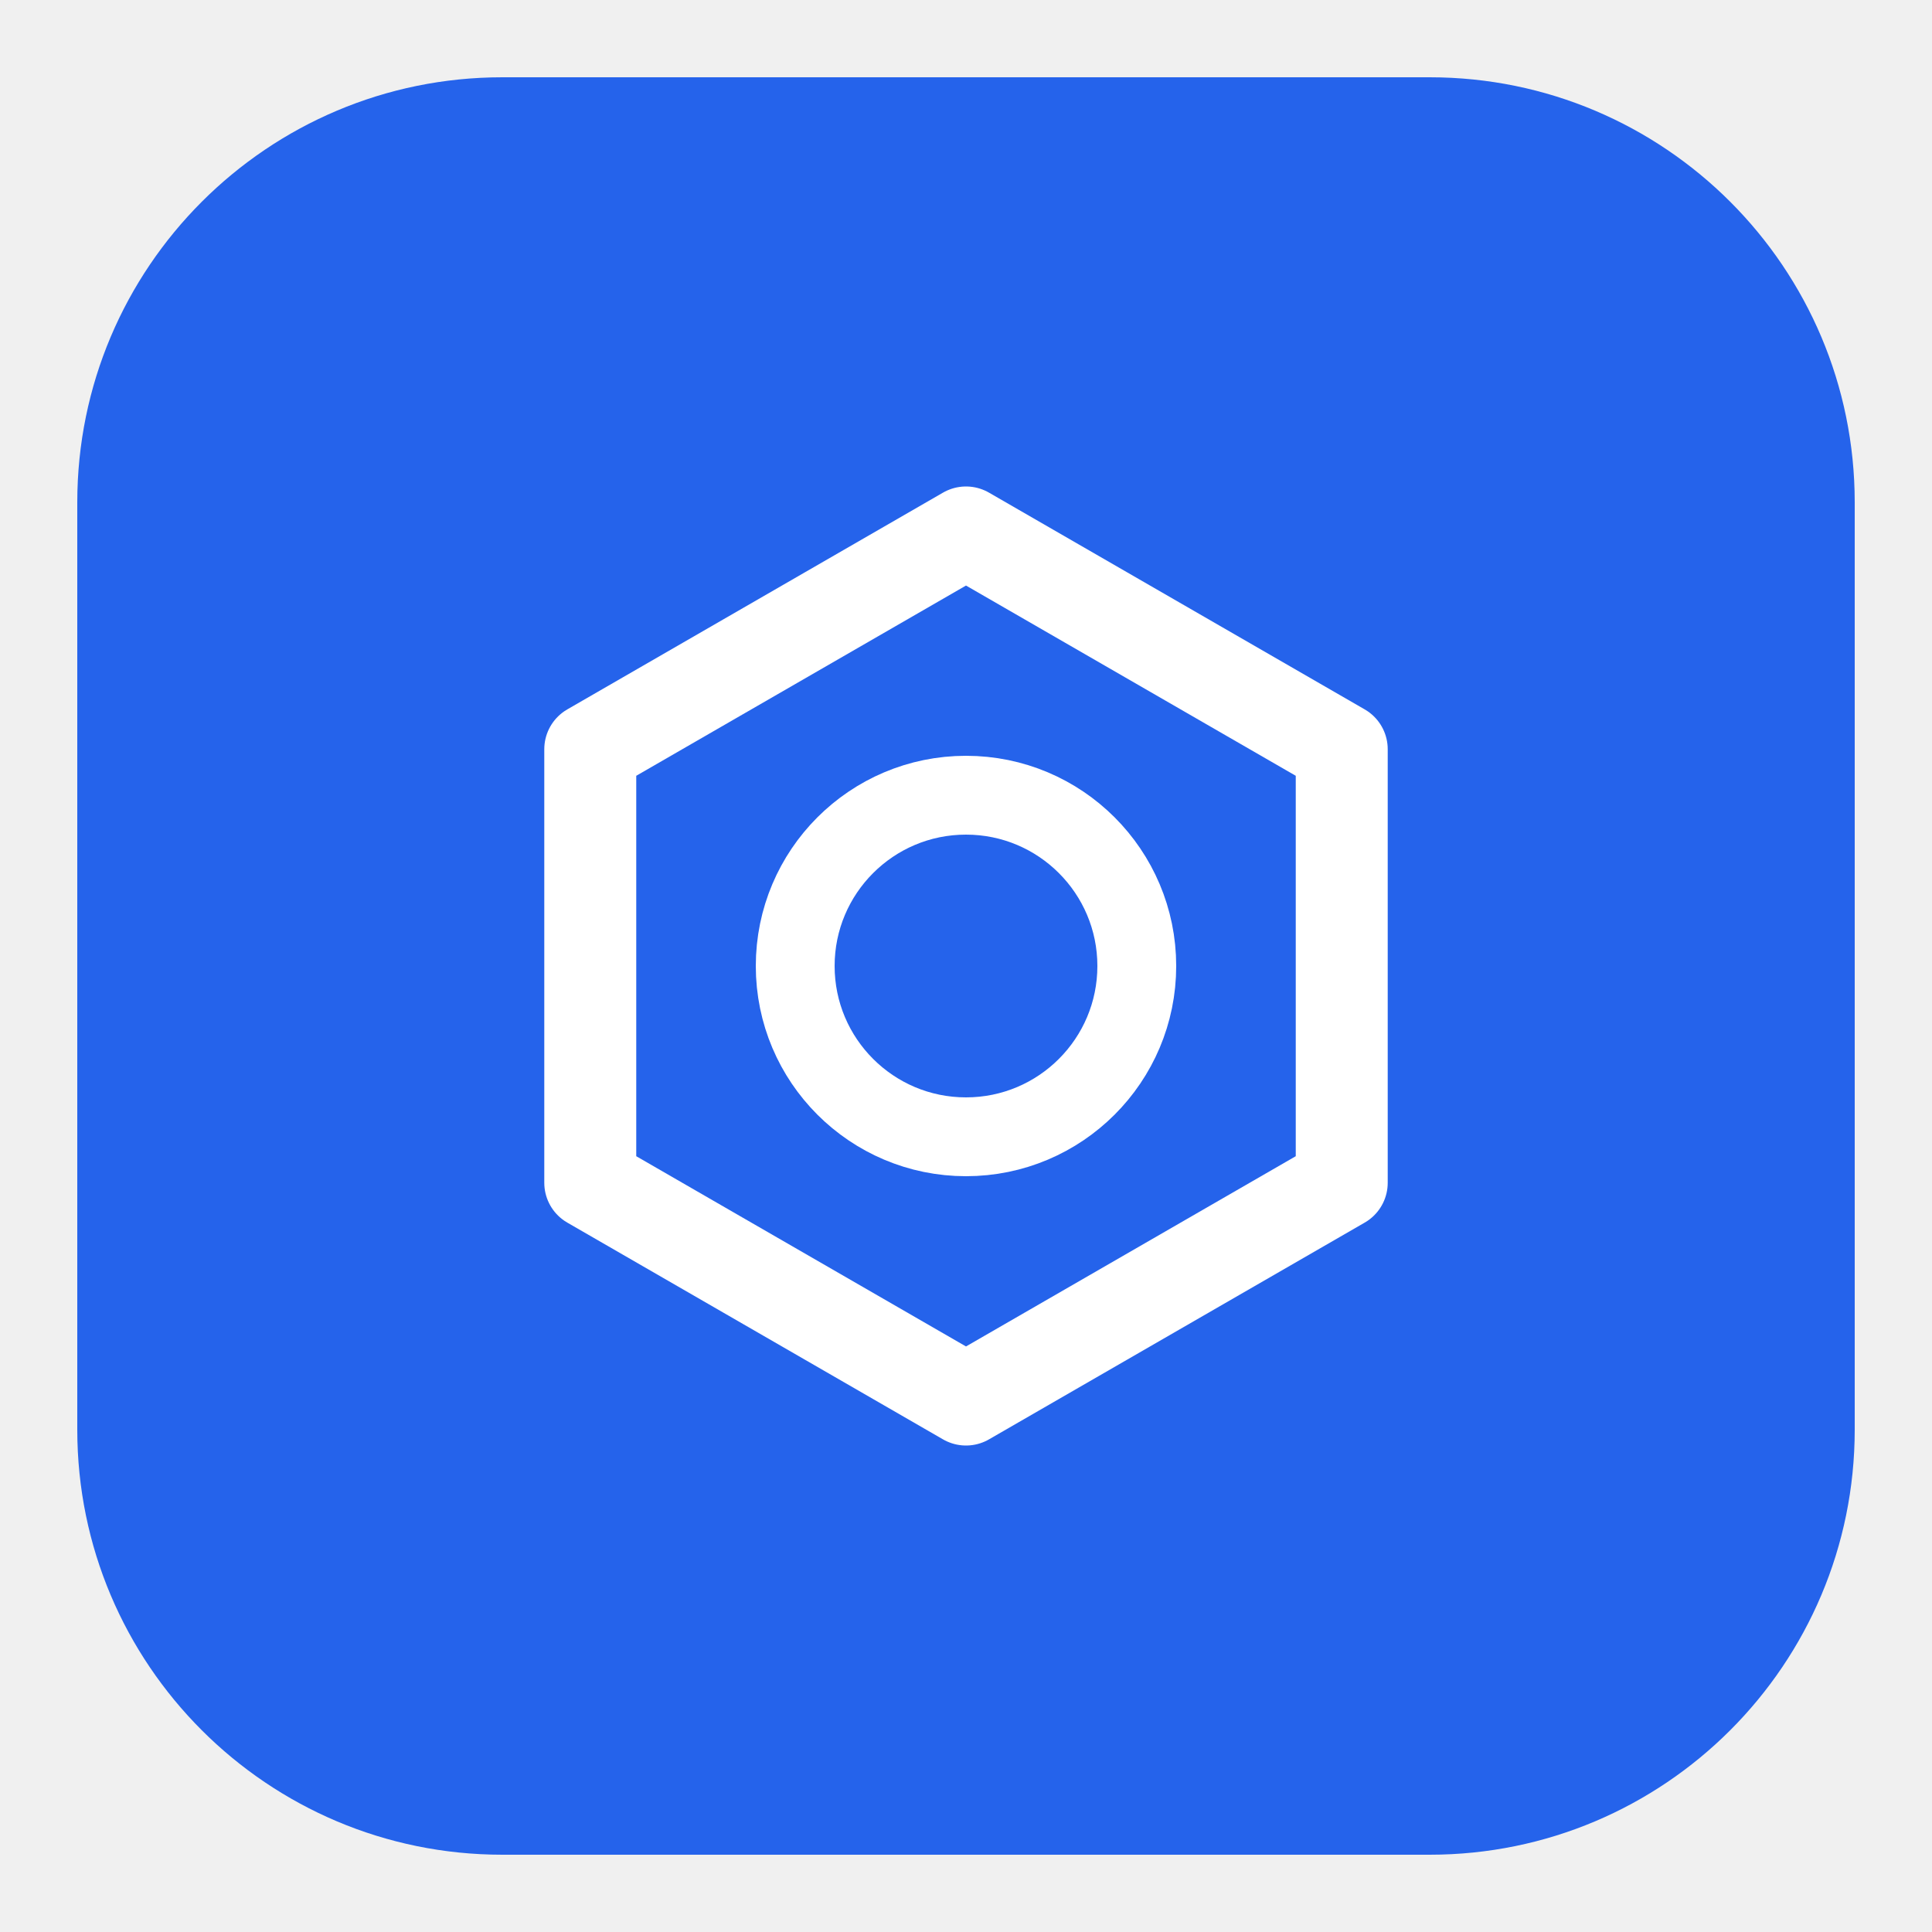
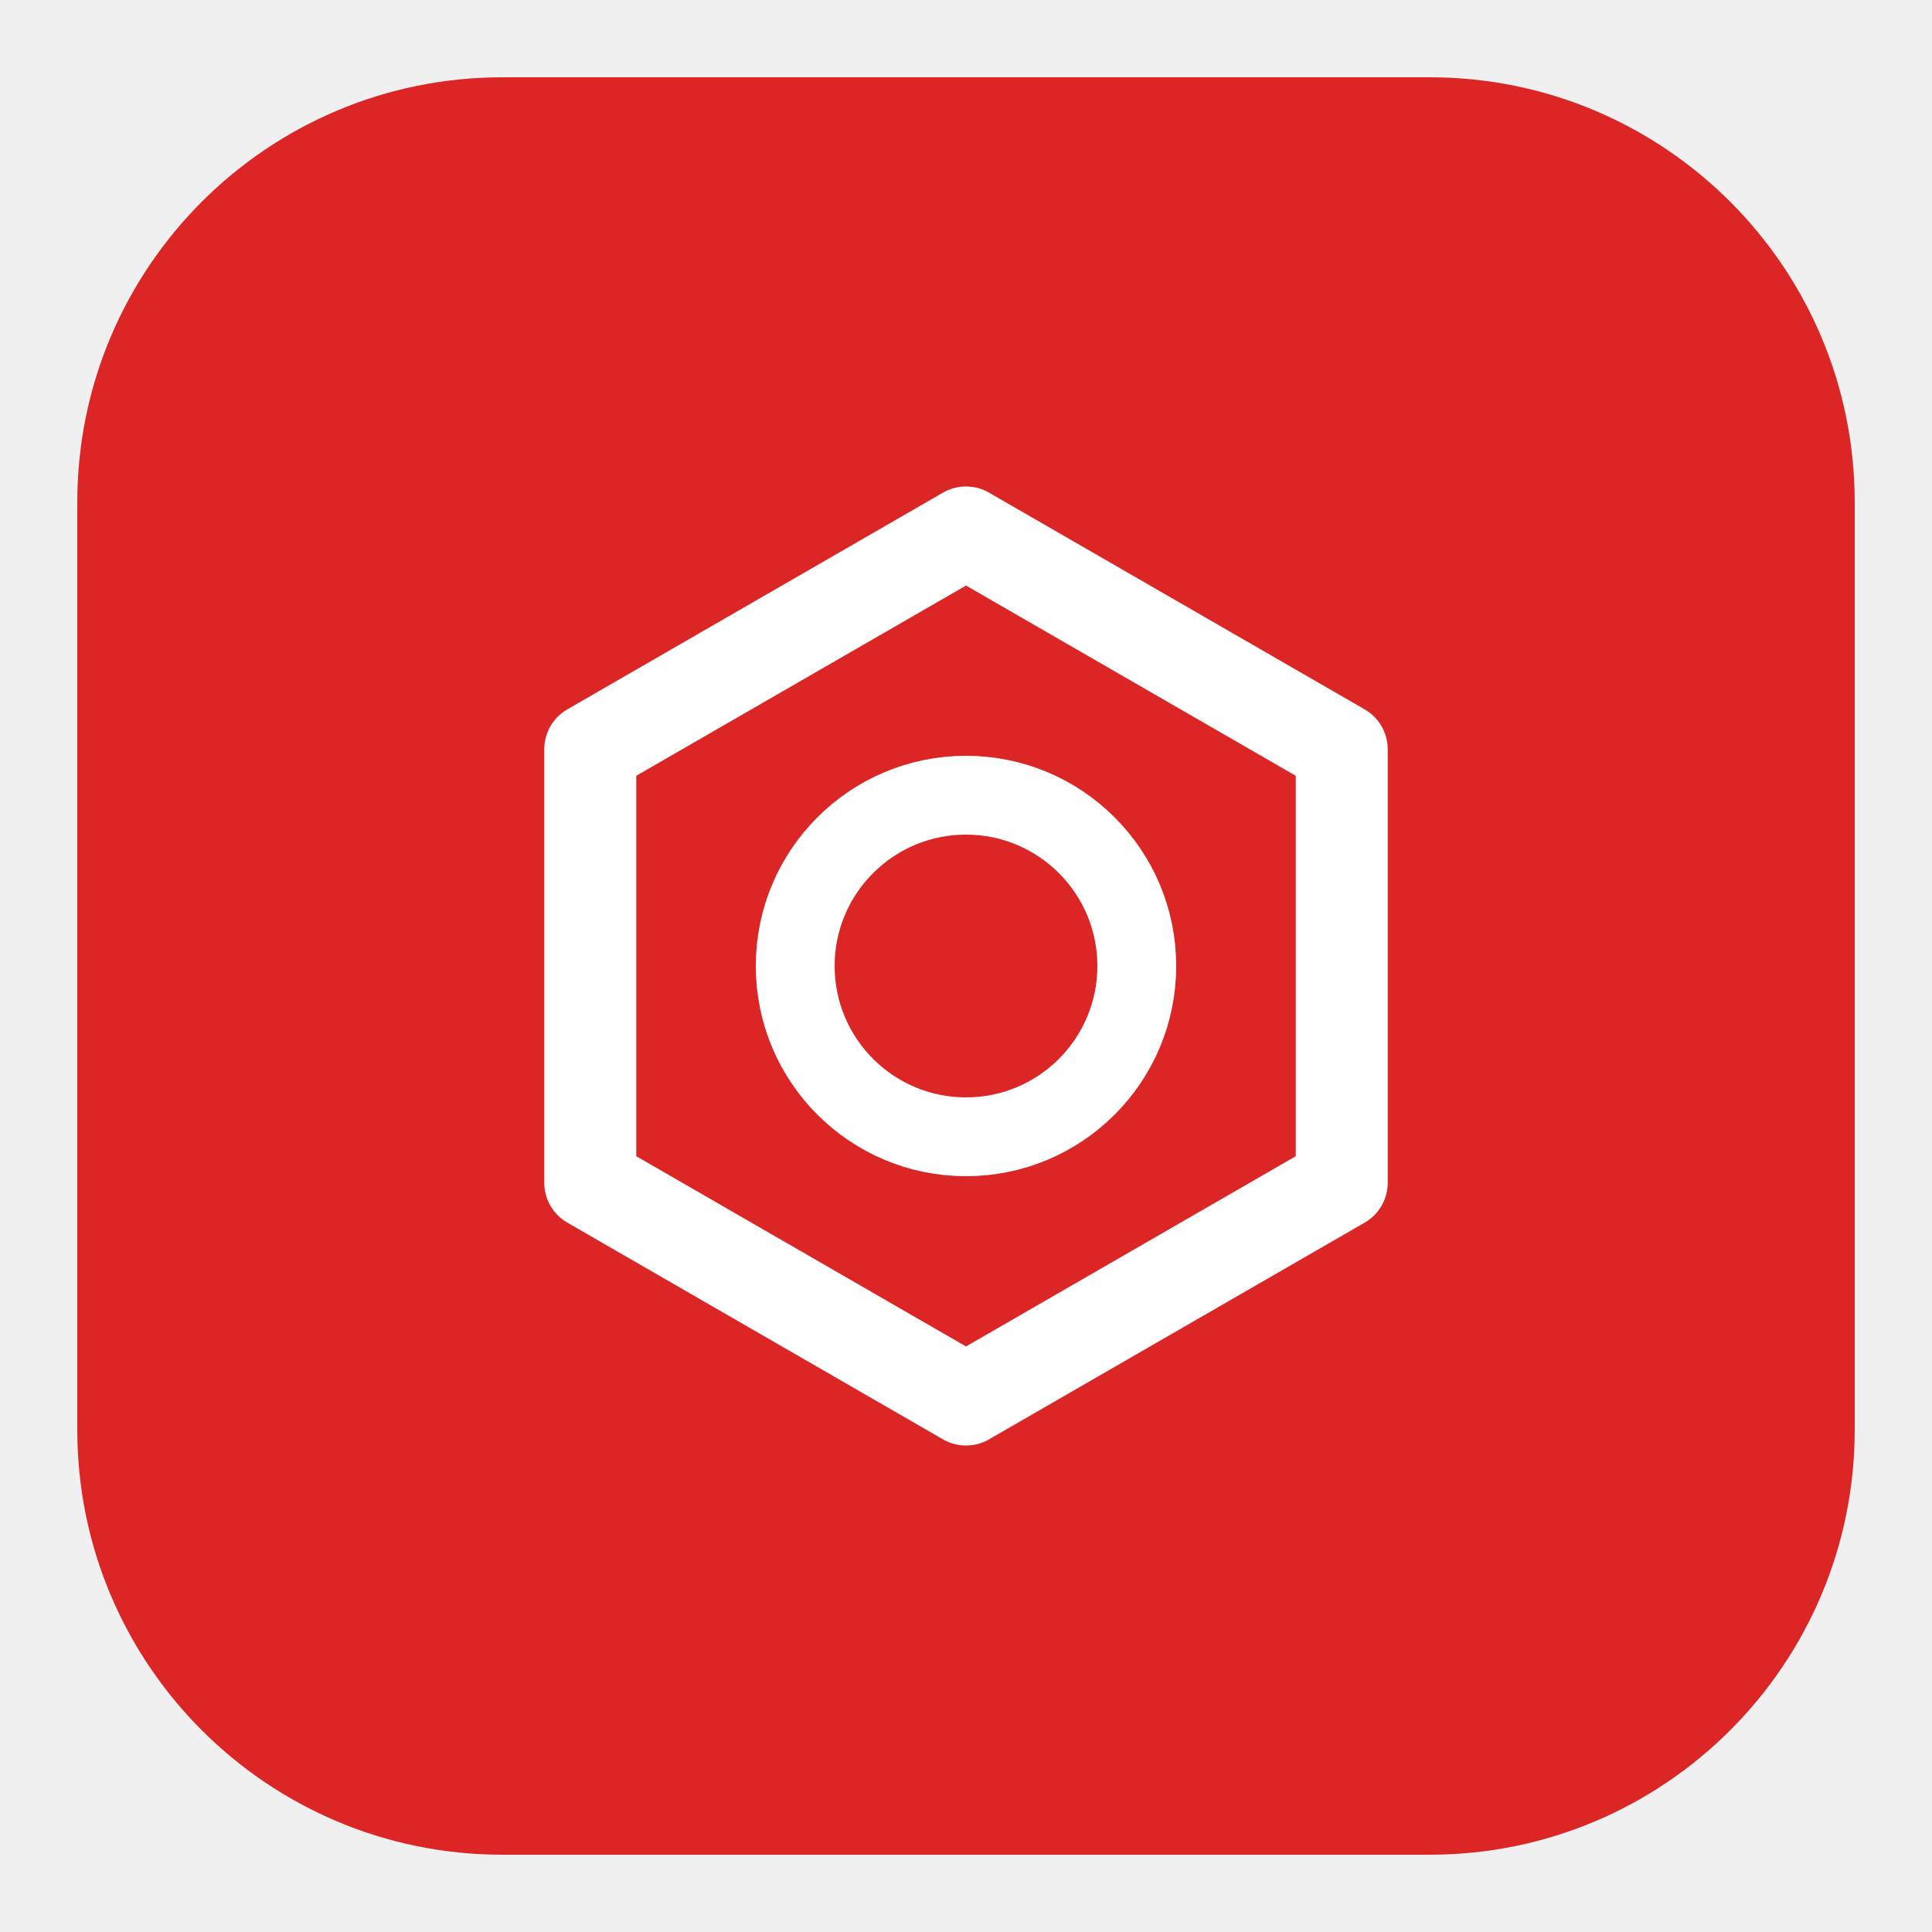
<svg xmlns="http://www.w3.org/2000/svg" viewBox="0 0 100 100">
-   <rect x="4" y="4" width="92" height="92" rx="22" fill="#2563EB" />
+   <rect x="4" y="4" width="92" height="92" rx="22" fill="#DC2626" />
  <g transform="translate(16,16) scale(0.68)">
    <polygon points="50.0,17.0 78.6,33.5 78.6,66.5 50.0,83.0 21.4,66.5 21.4,33.5" fill="none" stroke="#ffffff" stroke-width="7" stroke-linejoin="round" />
    <circle cx="50" cy="50" r="13" fill="none" stroke="#ffffff" stroke-width="6" />
  </g>
</svg>
